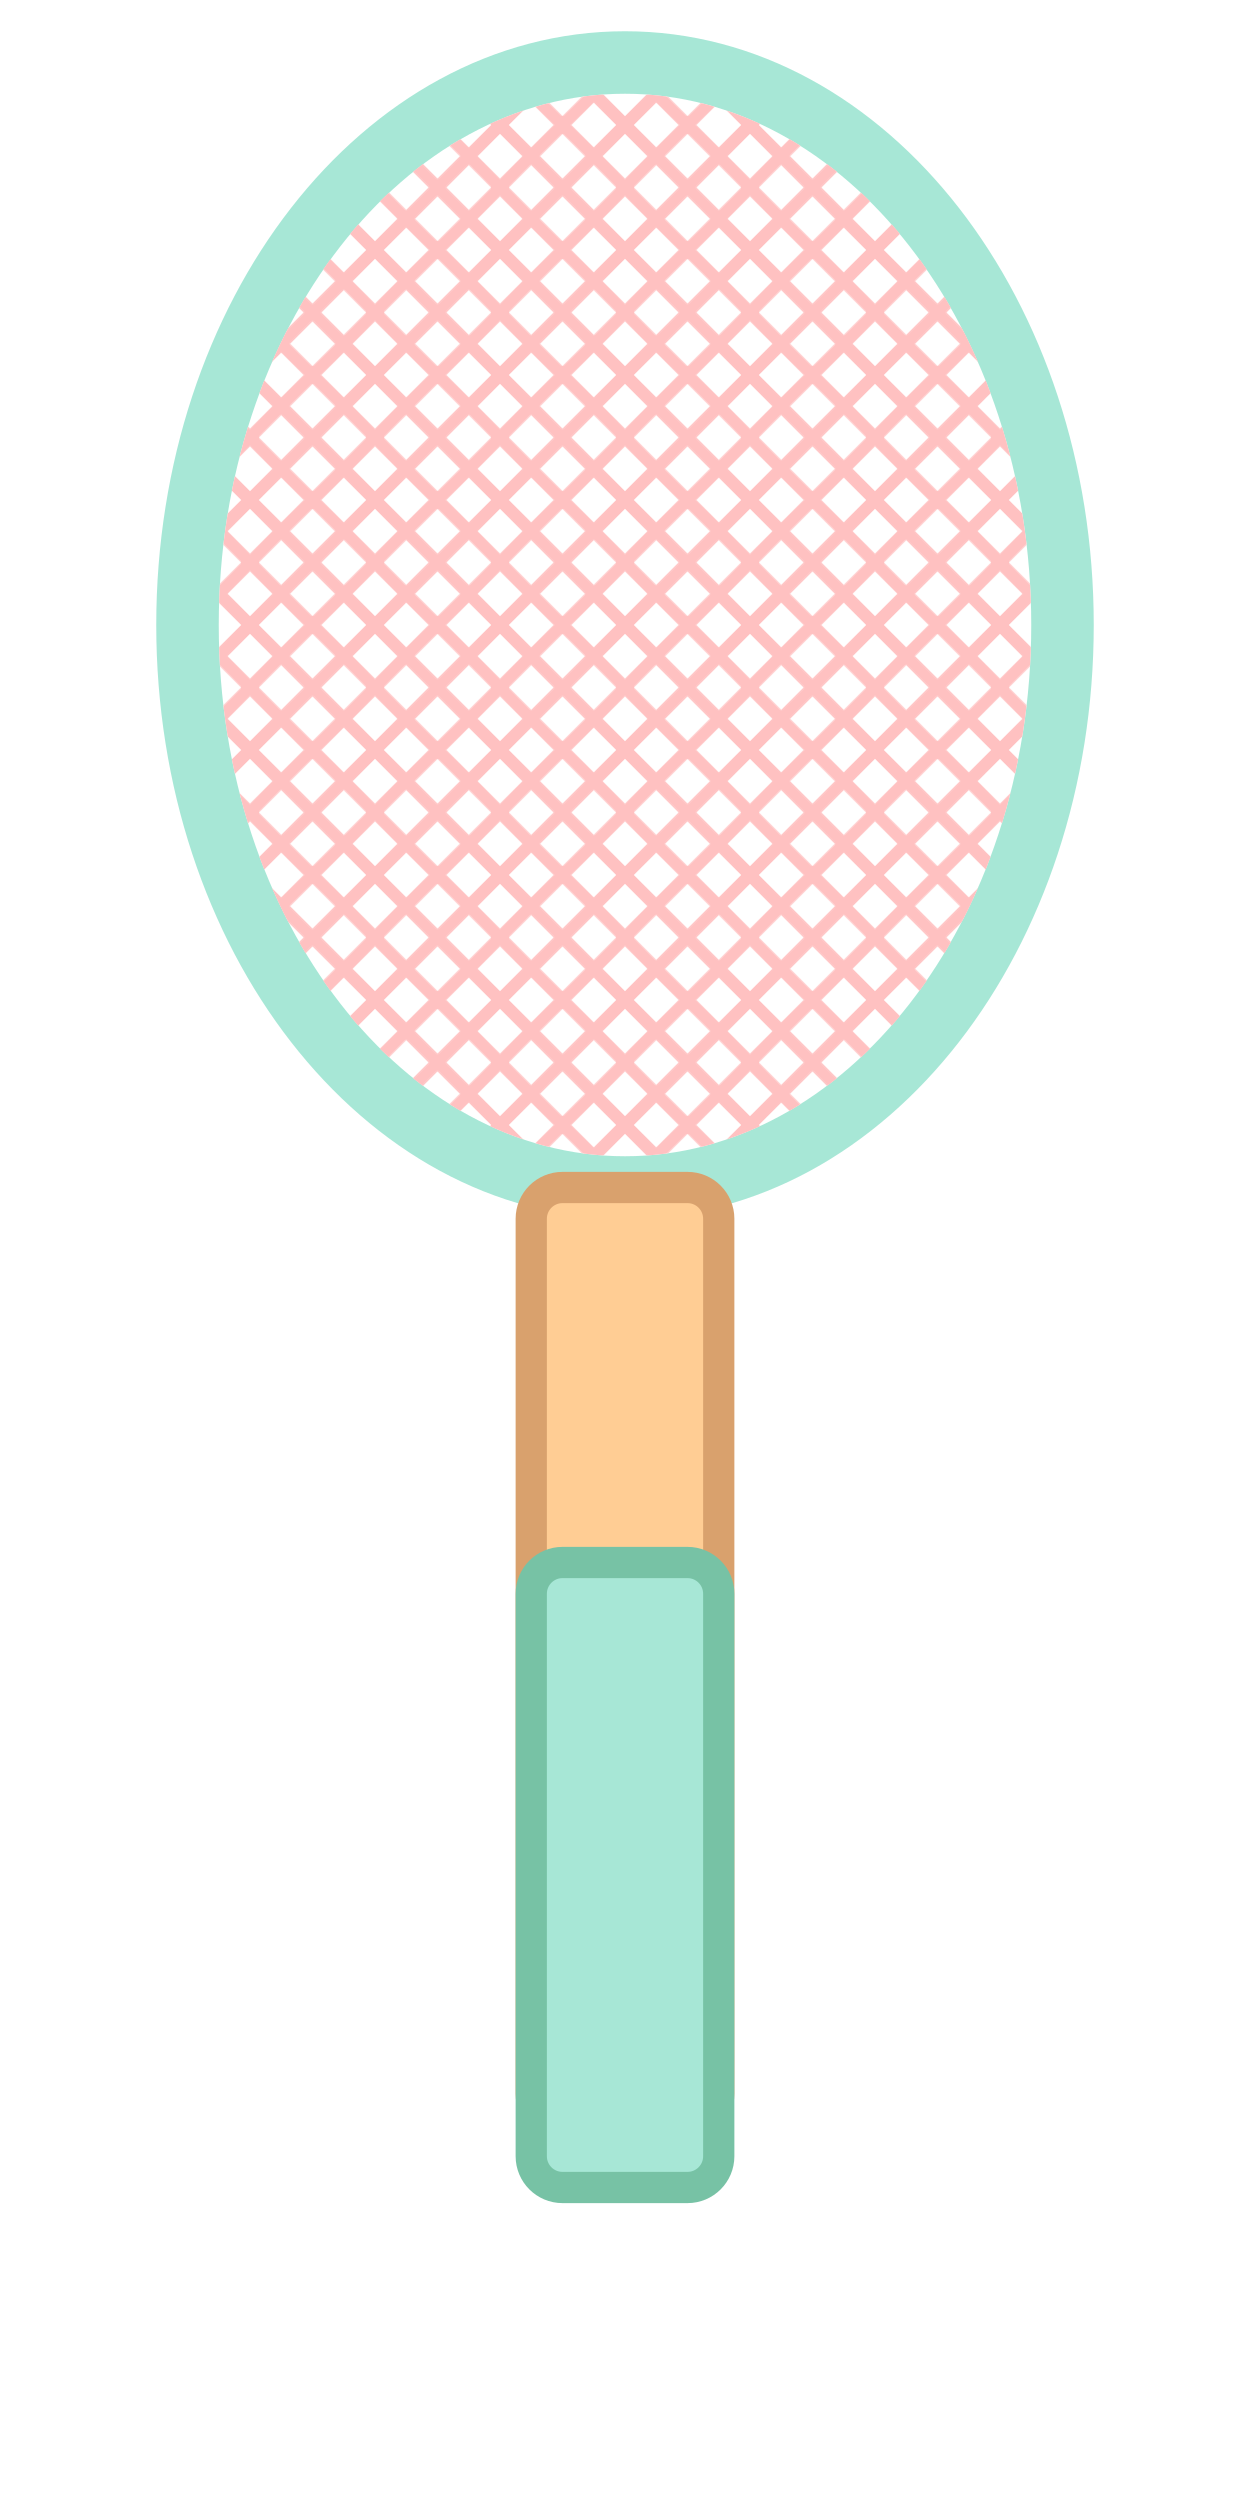
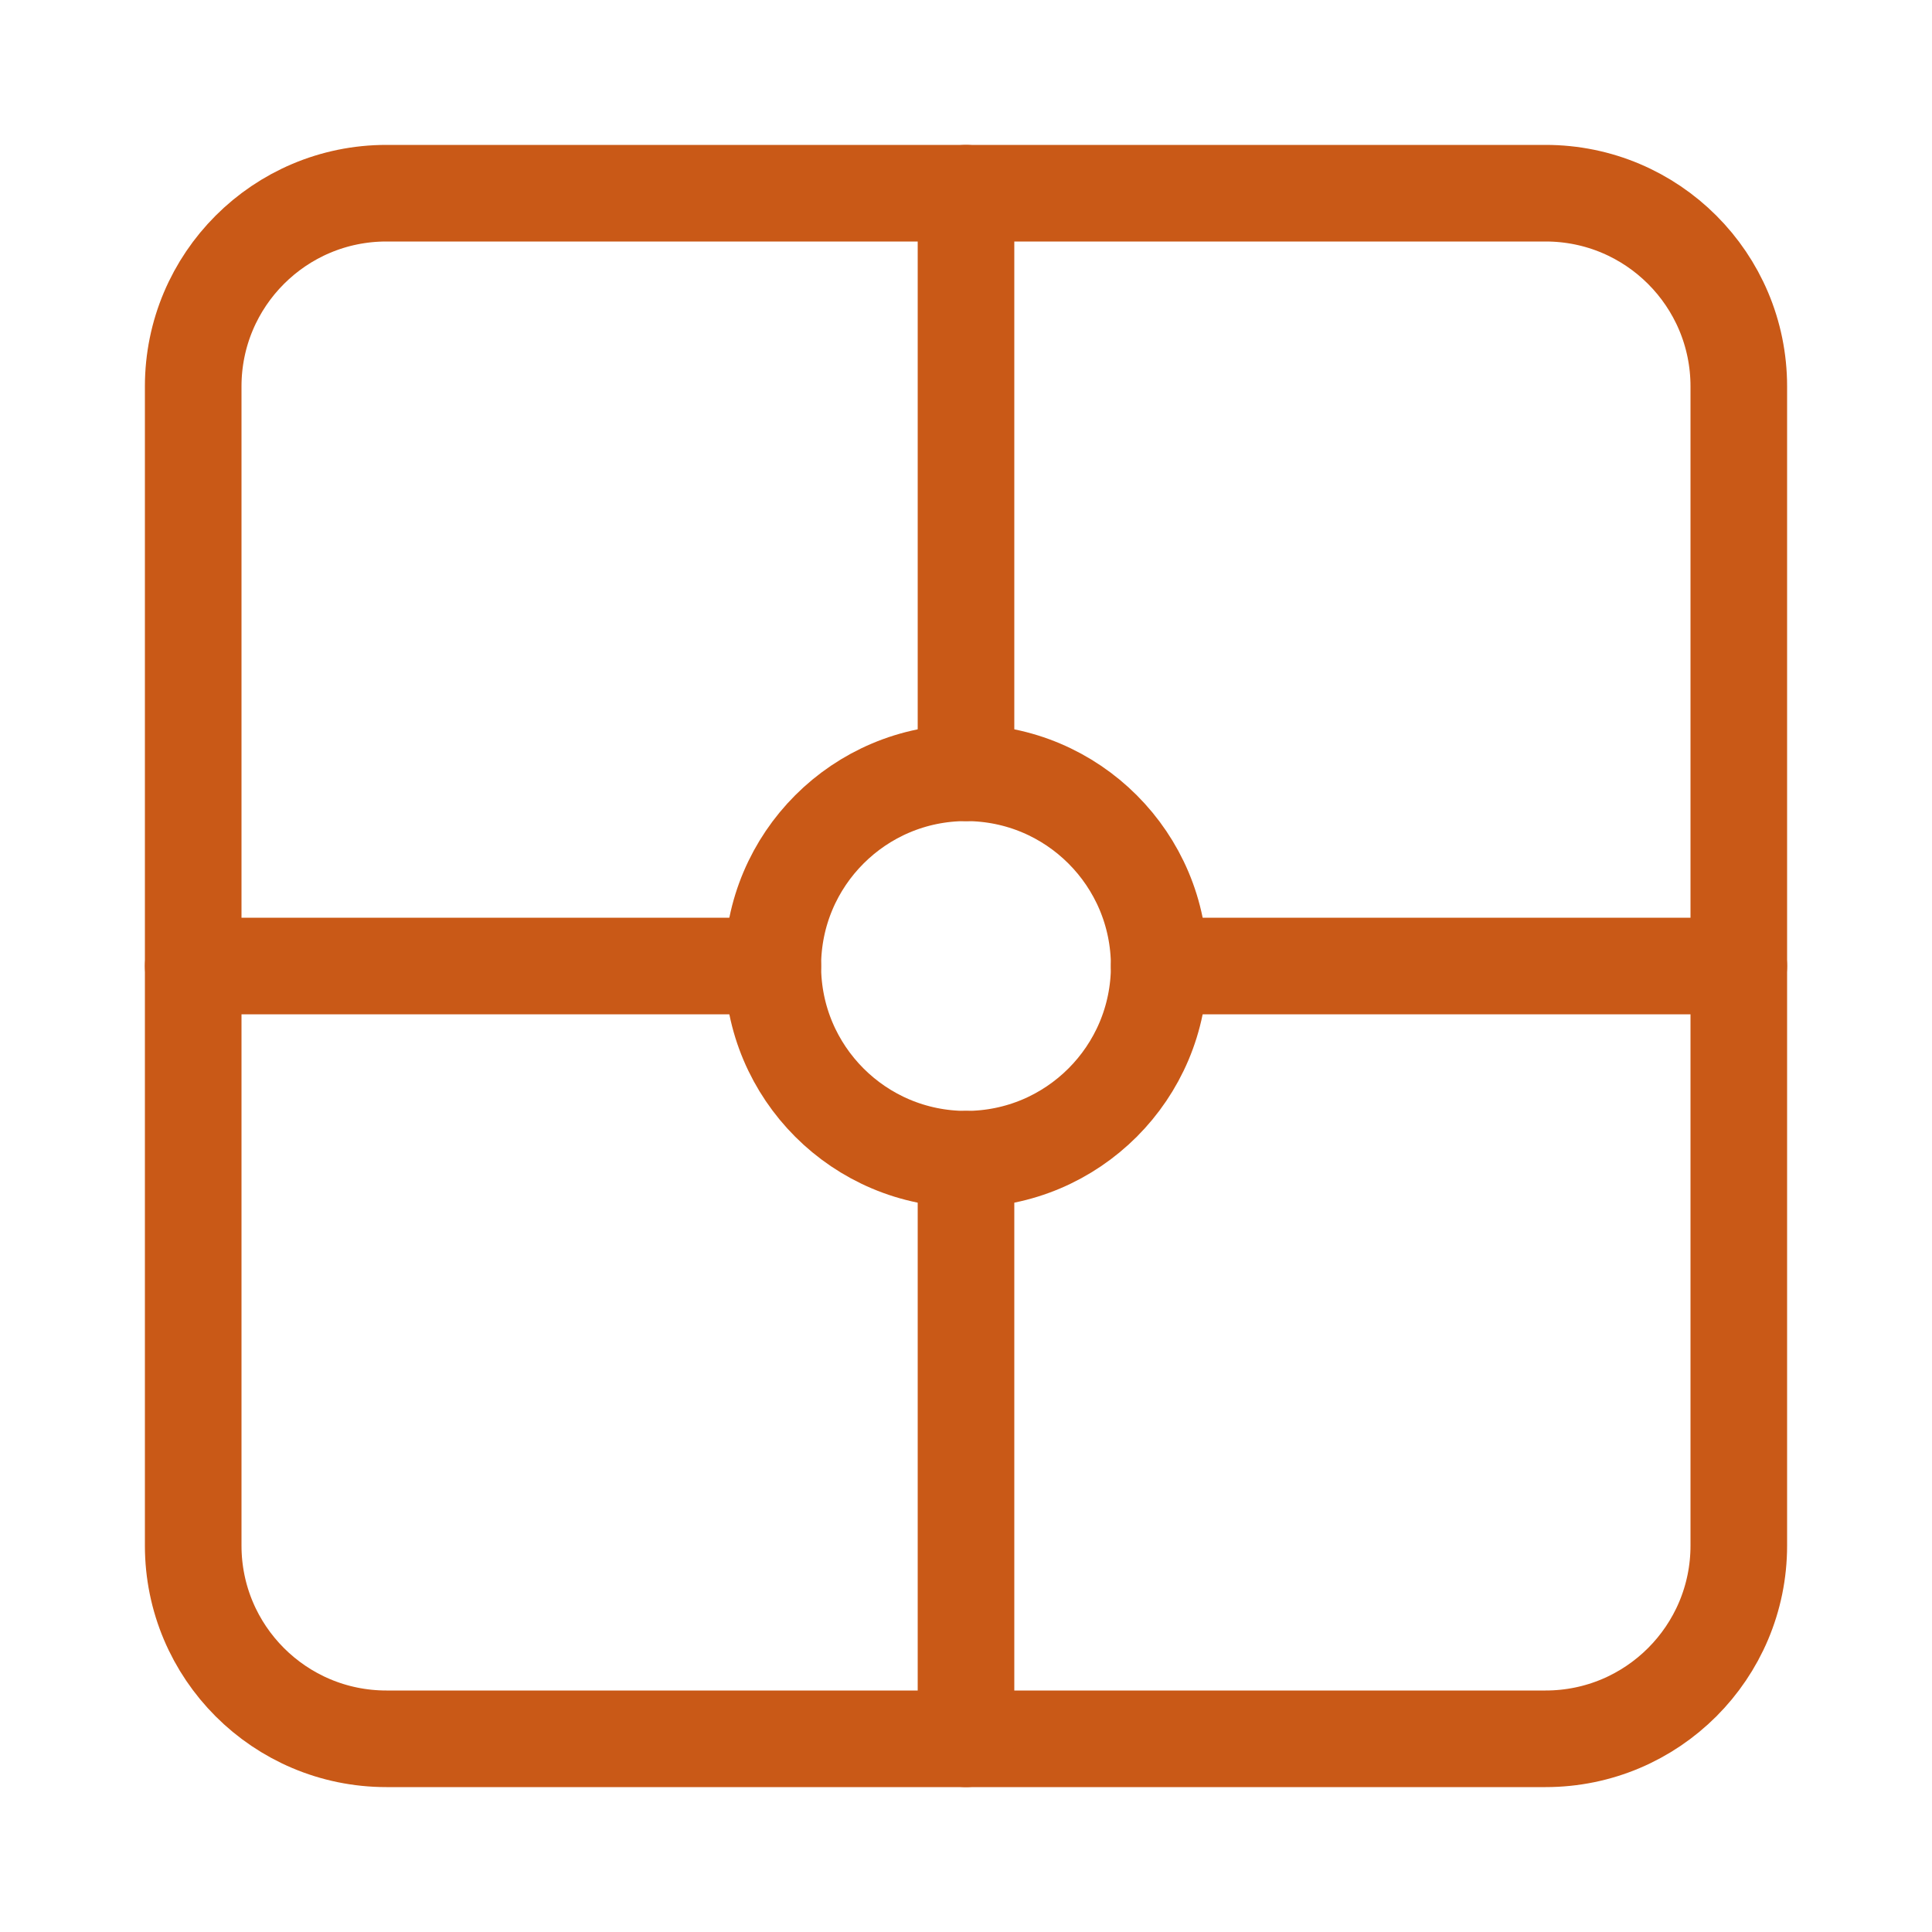
- <svg xmlns="http://www.w3.org/2000/svg" viewBox="0 0 200 400">
-   <ellipse cx="100" cy="100" rx="70" ry="90" stroke="#A7E7D6" stroke-width="10" fill="none" />
-   <defs>
-     <pattern id="stringPattern" width="10" height="10" patternUnits="userSpaceOnUse">
-       <path d="M 0 0 L 10 10 M 10 0 L 0 10" stroke="#FFC1C1" stroke-width="2" />
-     </pattern>
-   </defs>
-   <ellipse cx="100" cy="100" rx="65" ry="85" fill="url(#stringPattern)" />
-   <rect x="85" y="190" width="30" height="150" fill="#FFCD94" stroke="#D9A16D" stroke-width="5" rx="5" />
-   <rect x="85" y="250" width="30" height="100" fill="#A7E7D6" stroke="#77C2A5" stroke-width="5" rx="5" />
+ <svg xmlns="http://www.w3.org/2000/svg" width="200" height="200" viewBox="0 0 200 200" fill="none" stroke="#c95917" stroke-width="10" stroke-linecap="round" stroke-linejoin="round">
+   <rect x="20" y="20" width="160" height="160" rx="20" ry="20" />
+   <line x1="100" y1="20" x2="100" y2="80" />
+   <line x1="100" y1="120" x2="100" y2="180" />
+   <line x1="20" y1="100" x2="80" y2="100" />
+   <line x1="120" y1="100" x2="180" y2="100" />
+   <circle cx="100" cy="100" r="20" />
</svg>
